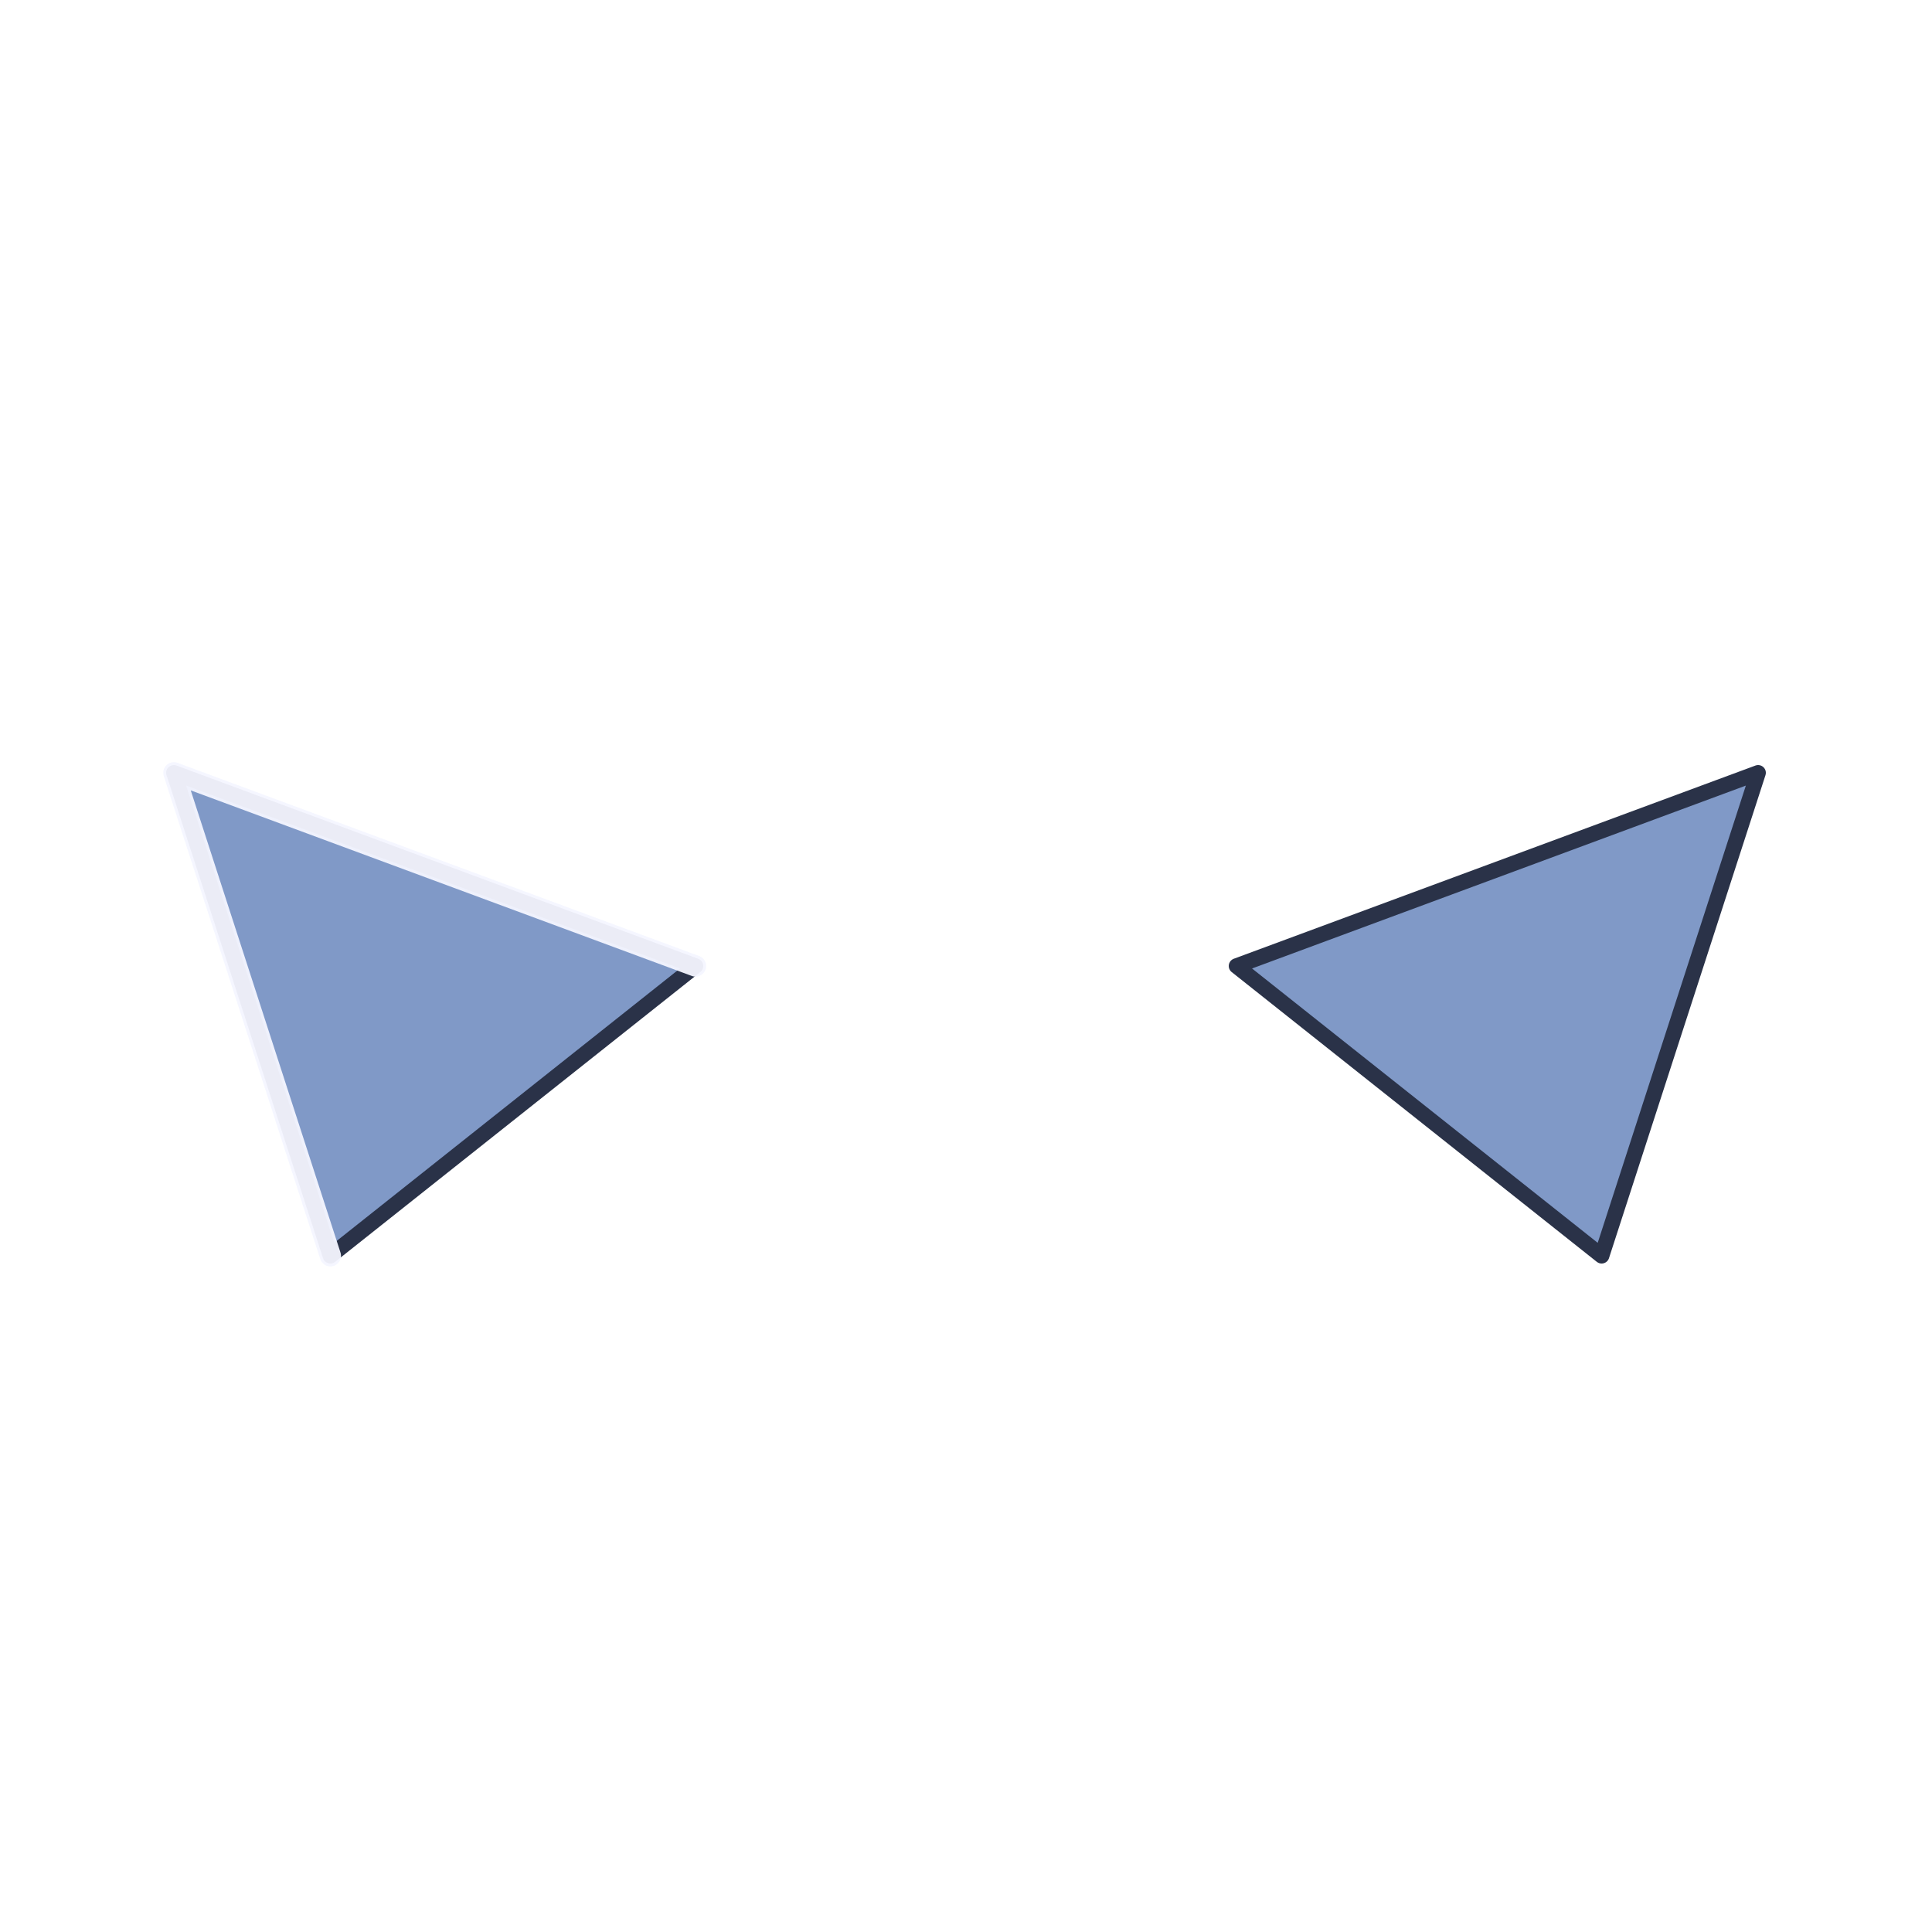
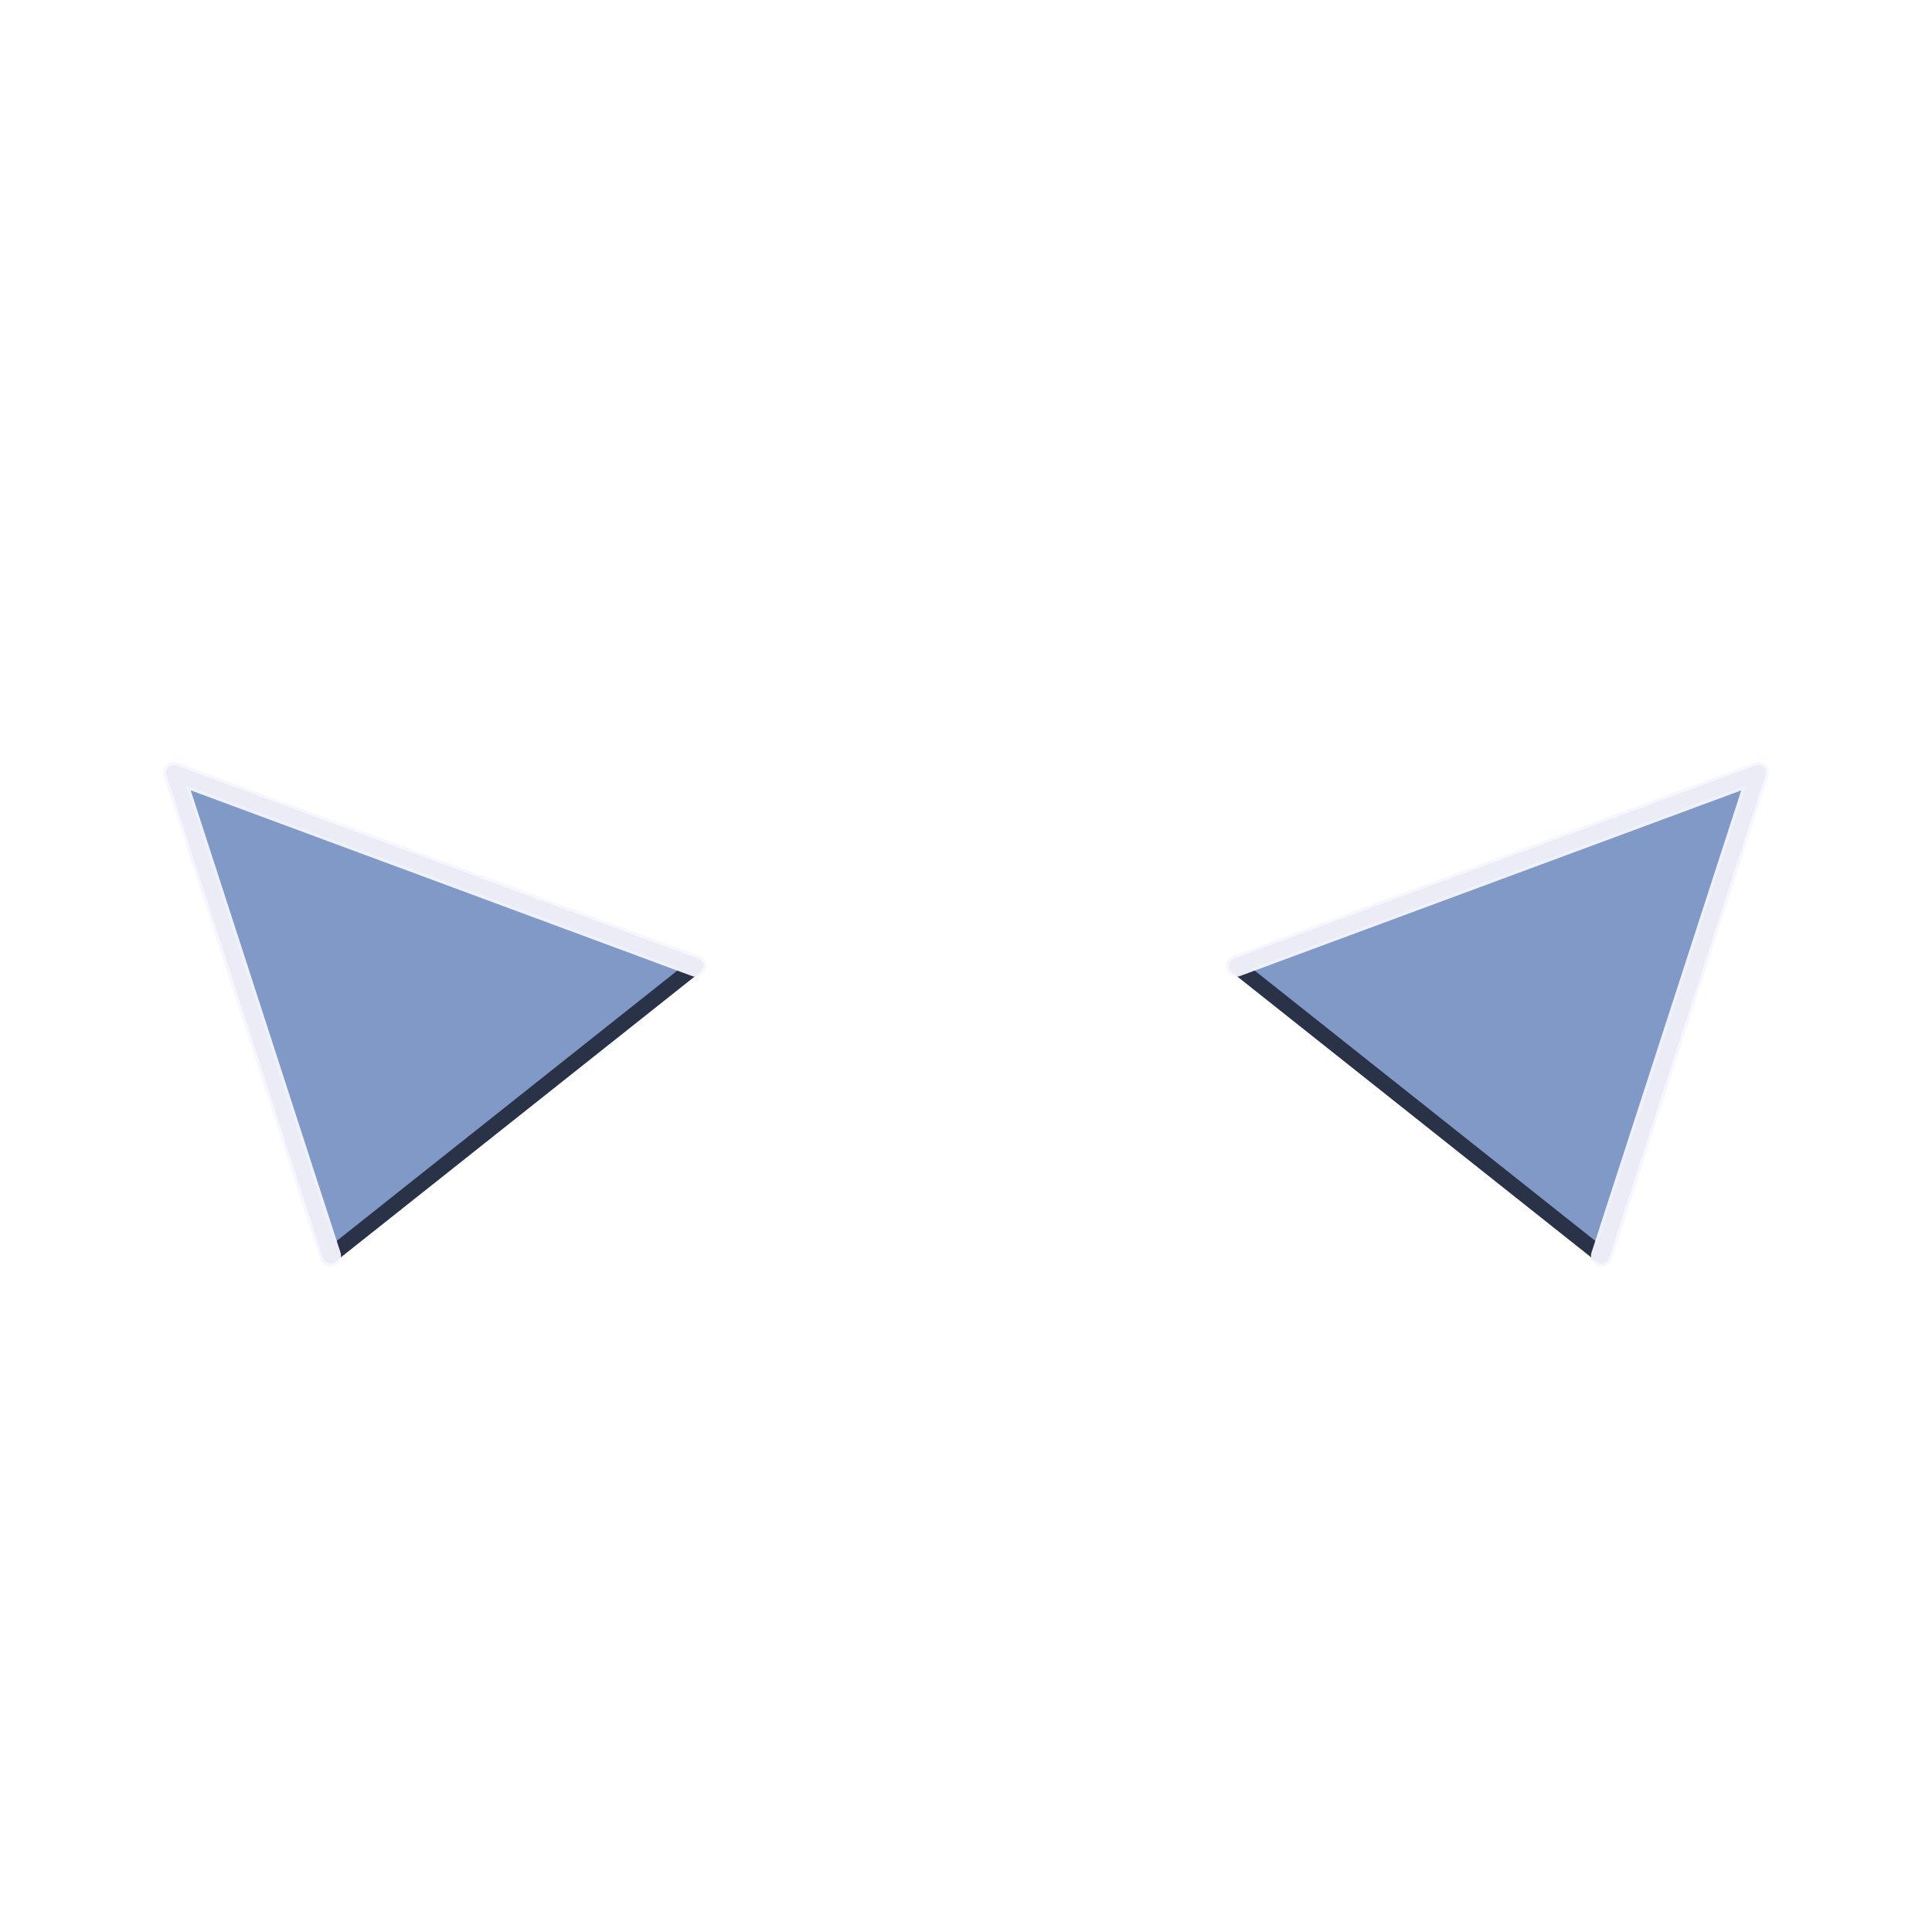
<svg viewBox="0 0 200 200">
  <polygon points="72 100 18 80 34.2 130" fill="#7a94c4" stroke="#1f283f" stroke-width="1.6" opacity="0.95" stroke-linejoin="round" />
  <polygon points="128 100 182 80 165.8 130" fill="#7a94c4" stroke="#1f283f" stroke-width="1.6" opacity="0.95" stroke-linejoin="round" />
  <polyline points="72 100 18 80 34.2 130" fill="none" stroke="#f4f6ff" stroke-width="2.2" opacity="0.95" stroke-linejoin="round" stroke-linecap="round" />
+   <polyline points="128 100 182 80 165.8 130" fill="none" stroke="#f4f6ff" stroke-width="2.2" opacity="0.95" stroke-linejoin="round" stroke-linecap="round" />
</svg>
